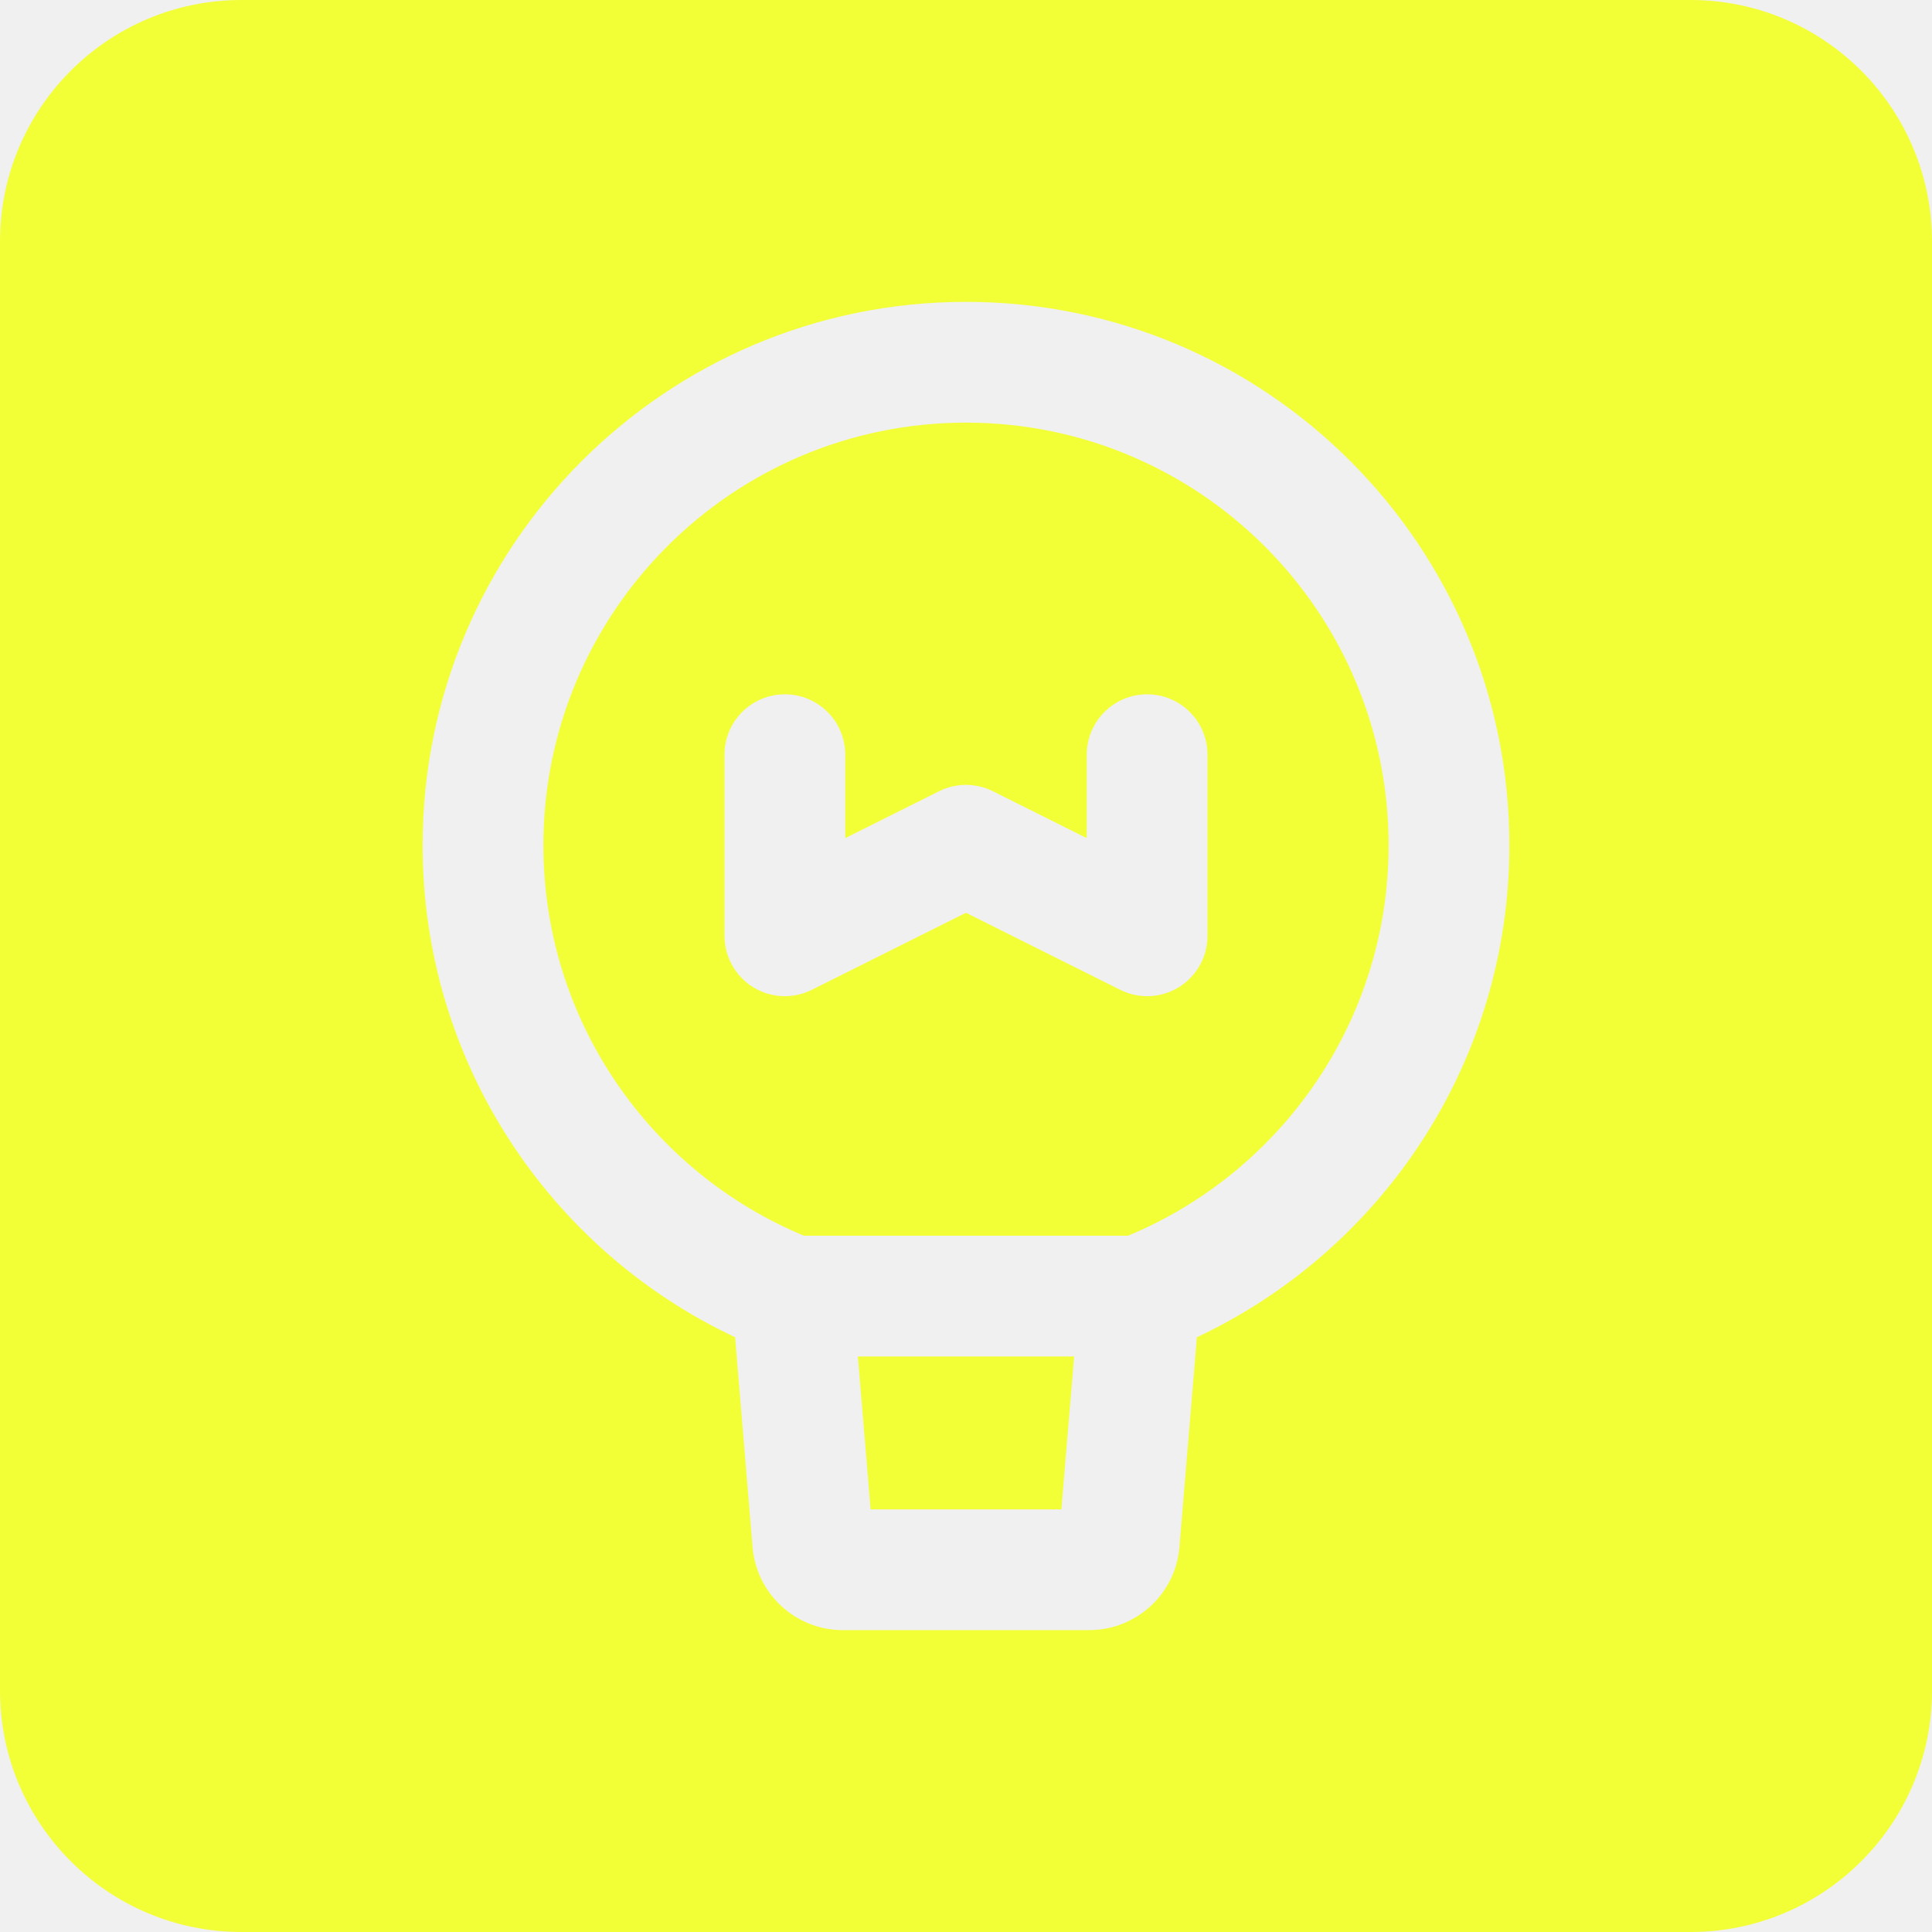
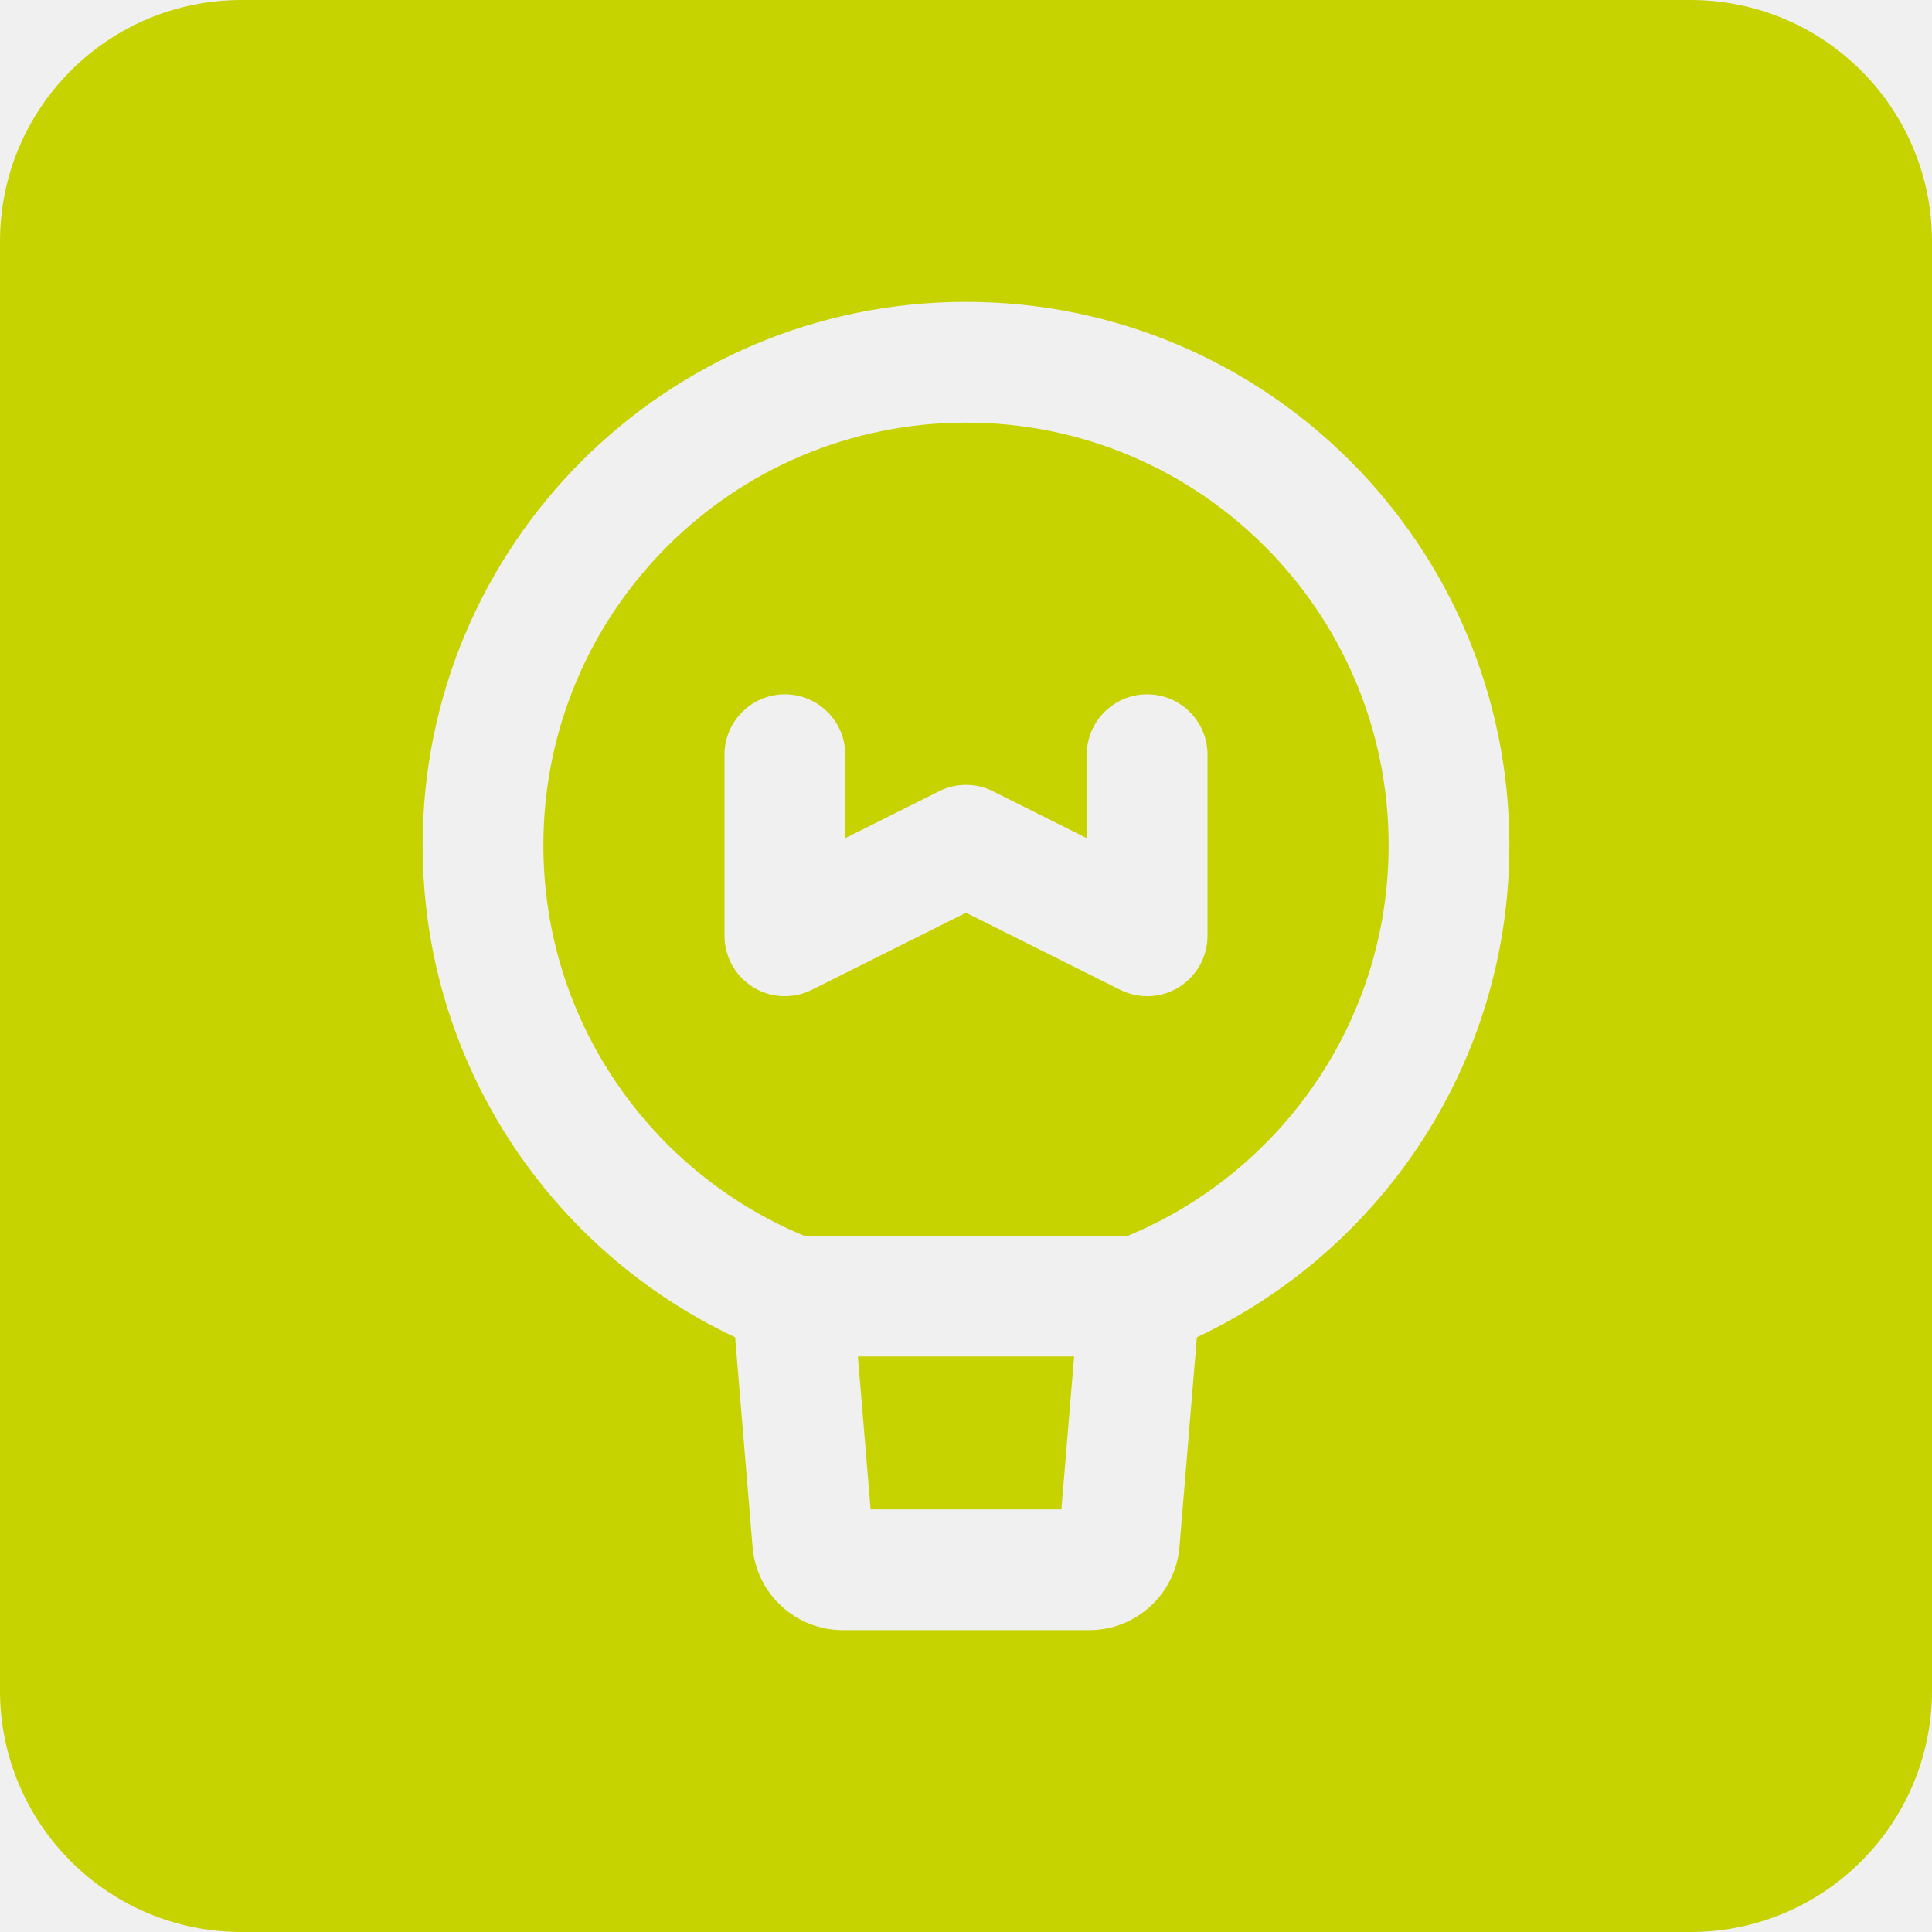
<svg xmlns="http://www.w3.org/2000/svg" width="32" height="32" viewBox="0 0 32 32" fill="none">
  <g clip-path="url(#clip0_587_53437)">
-     <path fill-rule="evenodd" clip-rule="evenodd" d="M9 14C9 10.134 12.134 7 16 7C19.866 7 23 10.134 23 14C23 16.913 21.22 19.413 18.685 20.467H13.315C10.78 19.413 9 16.913 9 14ZM14 12.5C14 11.948 13.552 11.5 13 11.5C12.448 11.5 12 11.948 12 12.5V15.5C12 15.847 12.18 16.168 12.474 16.351C12.769 16.533 13.137 16.549 13.447 16.394L16 15.118L18.553 16.394C18.863 16.549 19.231 16.533 19.526 16.351C19.82 16.168 20 15.847 20 15.5V12.5C20 11.948 19.552 11.5 19 11.5C18.448 11.5 18 11.948 18 12.5V13.882L16.447 13.106C16.166 12.965 15.834 12.965 15.553 13.106L14 13.882V12.5Z" fill="#F3FF36" />
-     <path d="M14.42 25L14.209 22.467H17.791L17.58 25H14.42Z" fill="#F3FF36" />
-     <path fill-rule="evenodd" clip-rule="evenodd" d="M4 0C1.791 0 0 1.791 0 4V28C0 30.209 1.791 32 4 32H28C30.209 32 32 30.209 32 28V4C32 1.791 30.209 0 28 0H4ZM7 14C7 17.605 9.119 20.712 12.176 22.149L12.465 25.625C12.53 26.402 13.18 27 13.96 27H18.04C18.82 27 19.47 26.402 19.535 25.625L19.824 22.149C22.881 20.712 25 17.605 25 14C25 9.029 20.971 5 16 5C11.029 5 7 9.029 7 14Z" fill="#F3FF36" />
+     <path fill-rule="evenodd" clip-rule="evenodd" d="M9 14C9 10.134 12.134 7 16 7C19.866 7 23 10.134 23 14C23 16.913 21.22 19.413 18.685 20.467H13.315C10.78 19.413 9 16.913 9 14ZM14 12.5C14 11.948 13.552 11.5 13 11.5C12.448 11.5 12 11.948 12 12.5V15.5C12 15.847 12.18 16.168 12.474 16.351C12.769 16.533 13.137 16.549 13.447 16.394L16 15.118L18.553 16.394C18.863 16.549 19.231 16.533 19.526 16.351C19.82 16.168 20 15.847 20 15.5V12.5C20 11.948 19.552 11.5 19 11.5C18.448 11.5 18 11.948 18 12.5V13.882L16.447 13.106C16.166 12.965 15.834 12.965 15.553 13.106L14 13.882V12.5Z" fill="#C6D300" />
+     <path d="M14.42 25L14.209 22.467H17.791L17.58 25H14.42Z" fill="#C6D300" />
+     <path fill-rule="evenodd" clip-rule="evenodd" d="M4 0C1.791 0 0 1.791 0 4V28C0 30.209 1.791 32 4 32H28C30.209 32 32 30.209 32 28V4C32 1.791 30.209 0 28 0H4ZM7 14C7 17.605 9.119 20.712 12.176 22.149L12.465 25.625C12.53 26.402 13.18 27 13.96 27H18.04C18.82 27 19.47 26.402 19.535 25.625L19.824 22.149C22.881 20.712 25 17.605 25 14C25 9.029 20.971 5 16 5C11.029 5 7 9.029 7 14Z" fill="#C6D300" />
  </g>
  <defs>
    <clipPath id="clip0_587_53437">
      <rect width="32" height="32" rx="4" fill="white" />
    </clipPath>
  </defs>
</svg>
